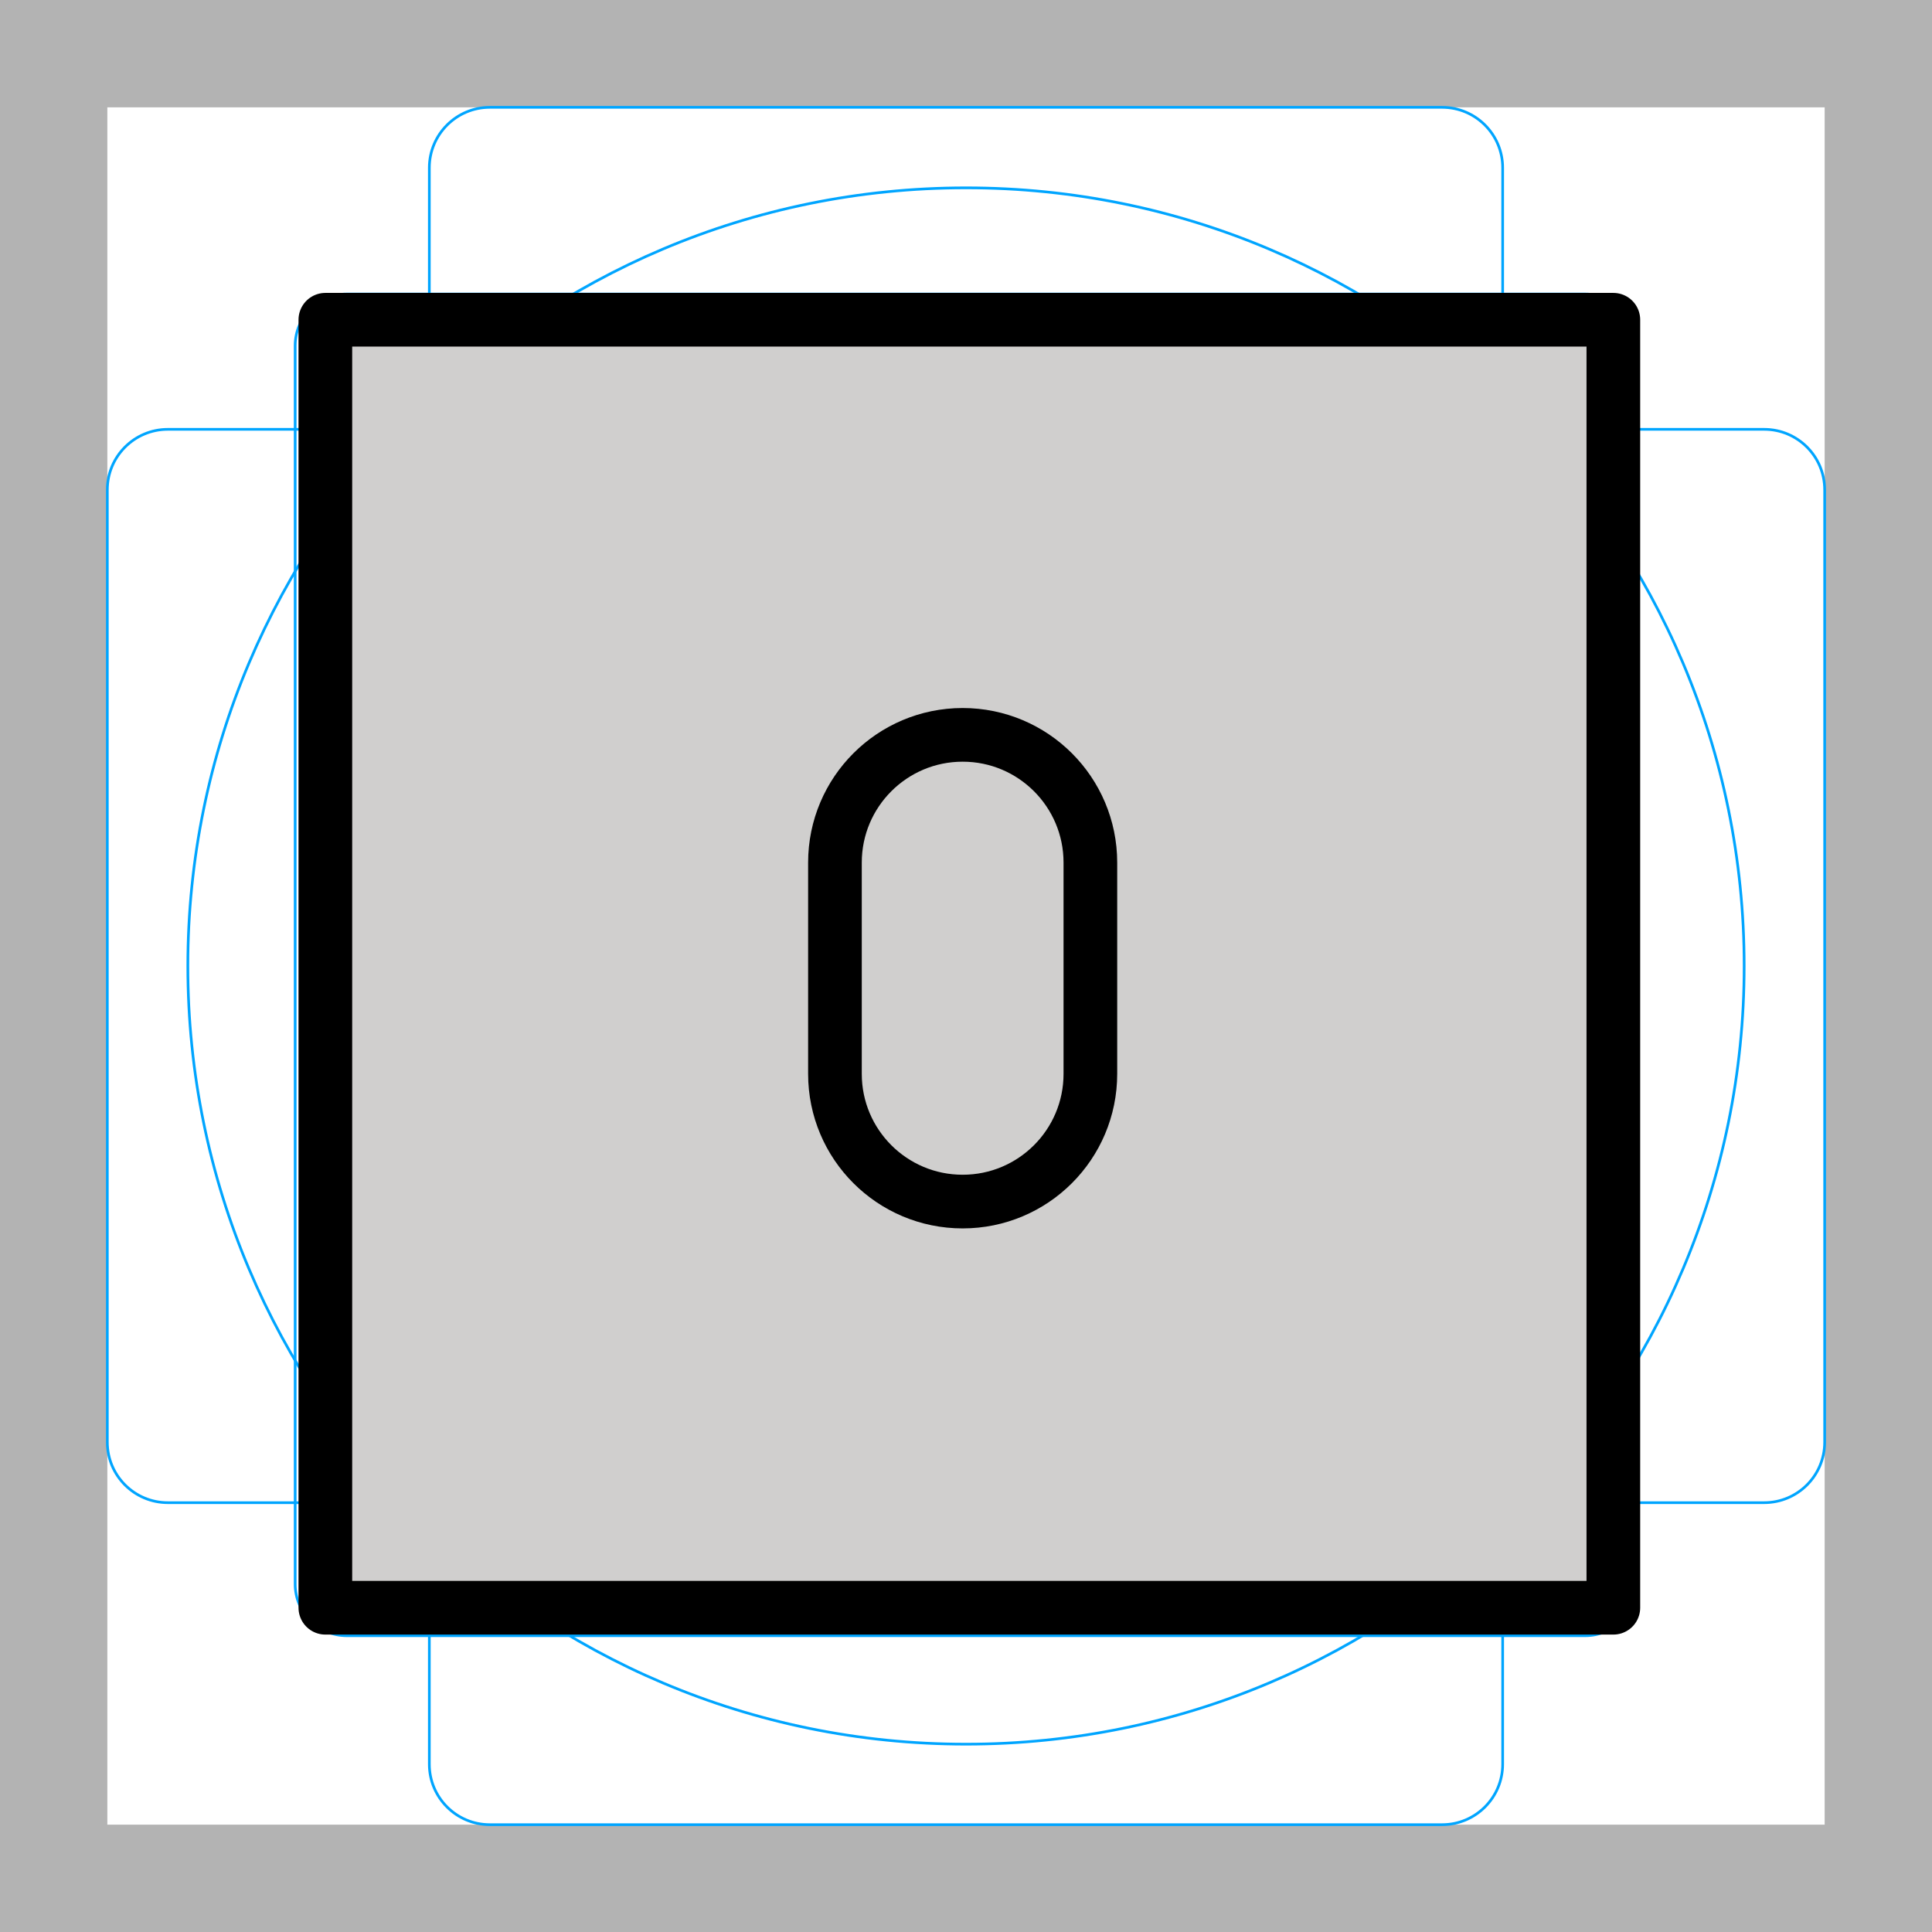
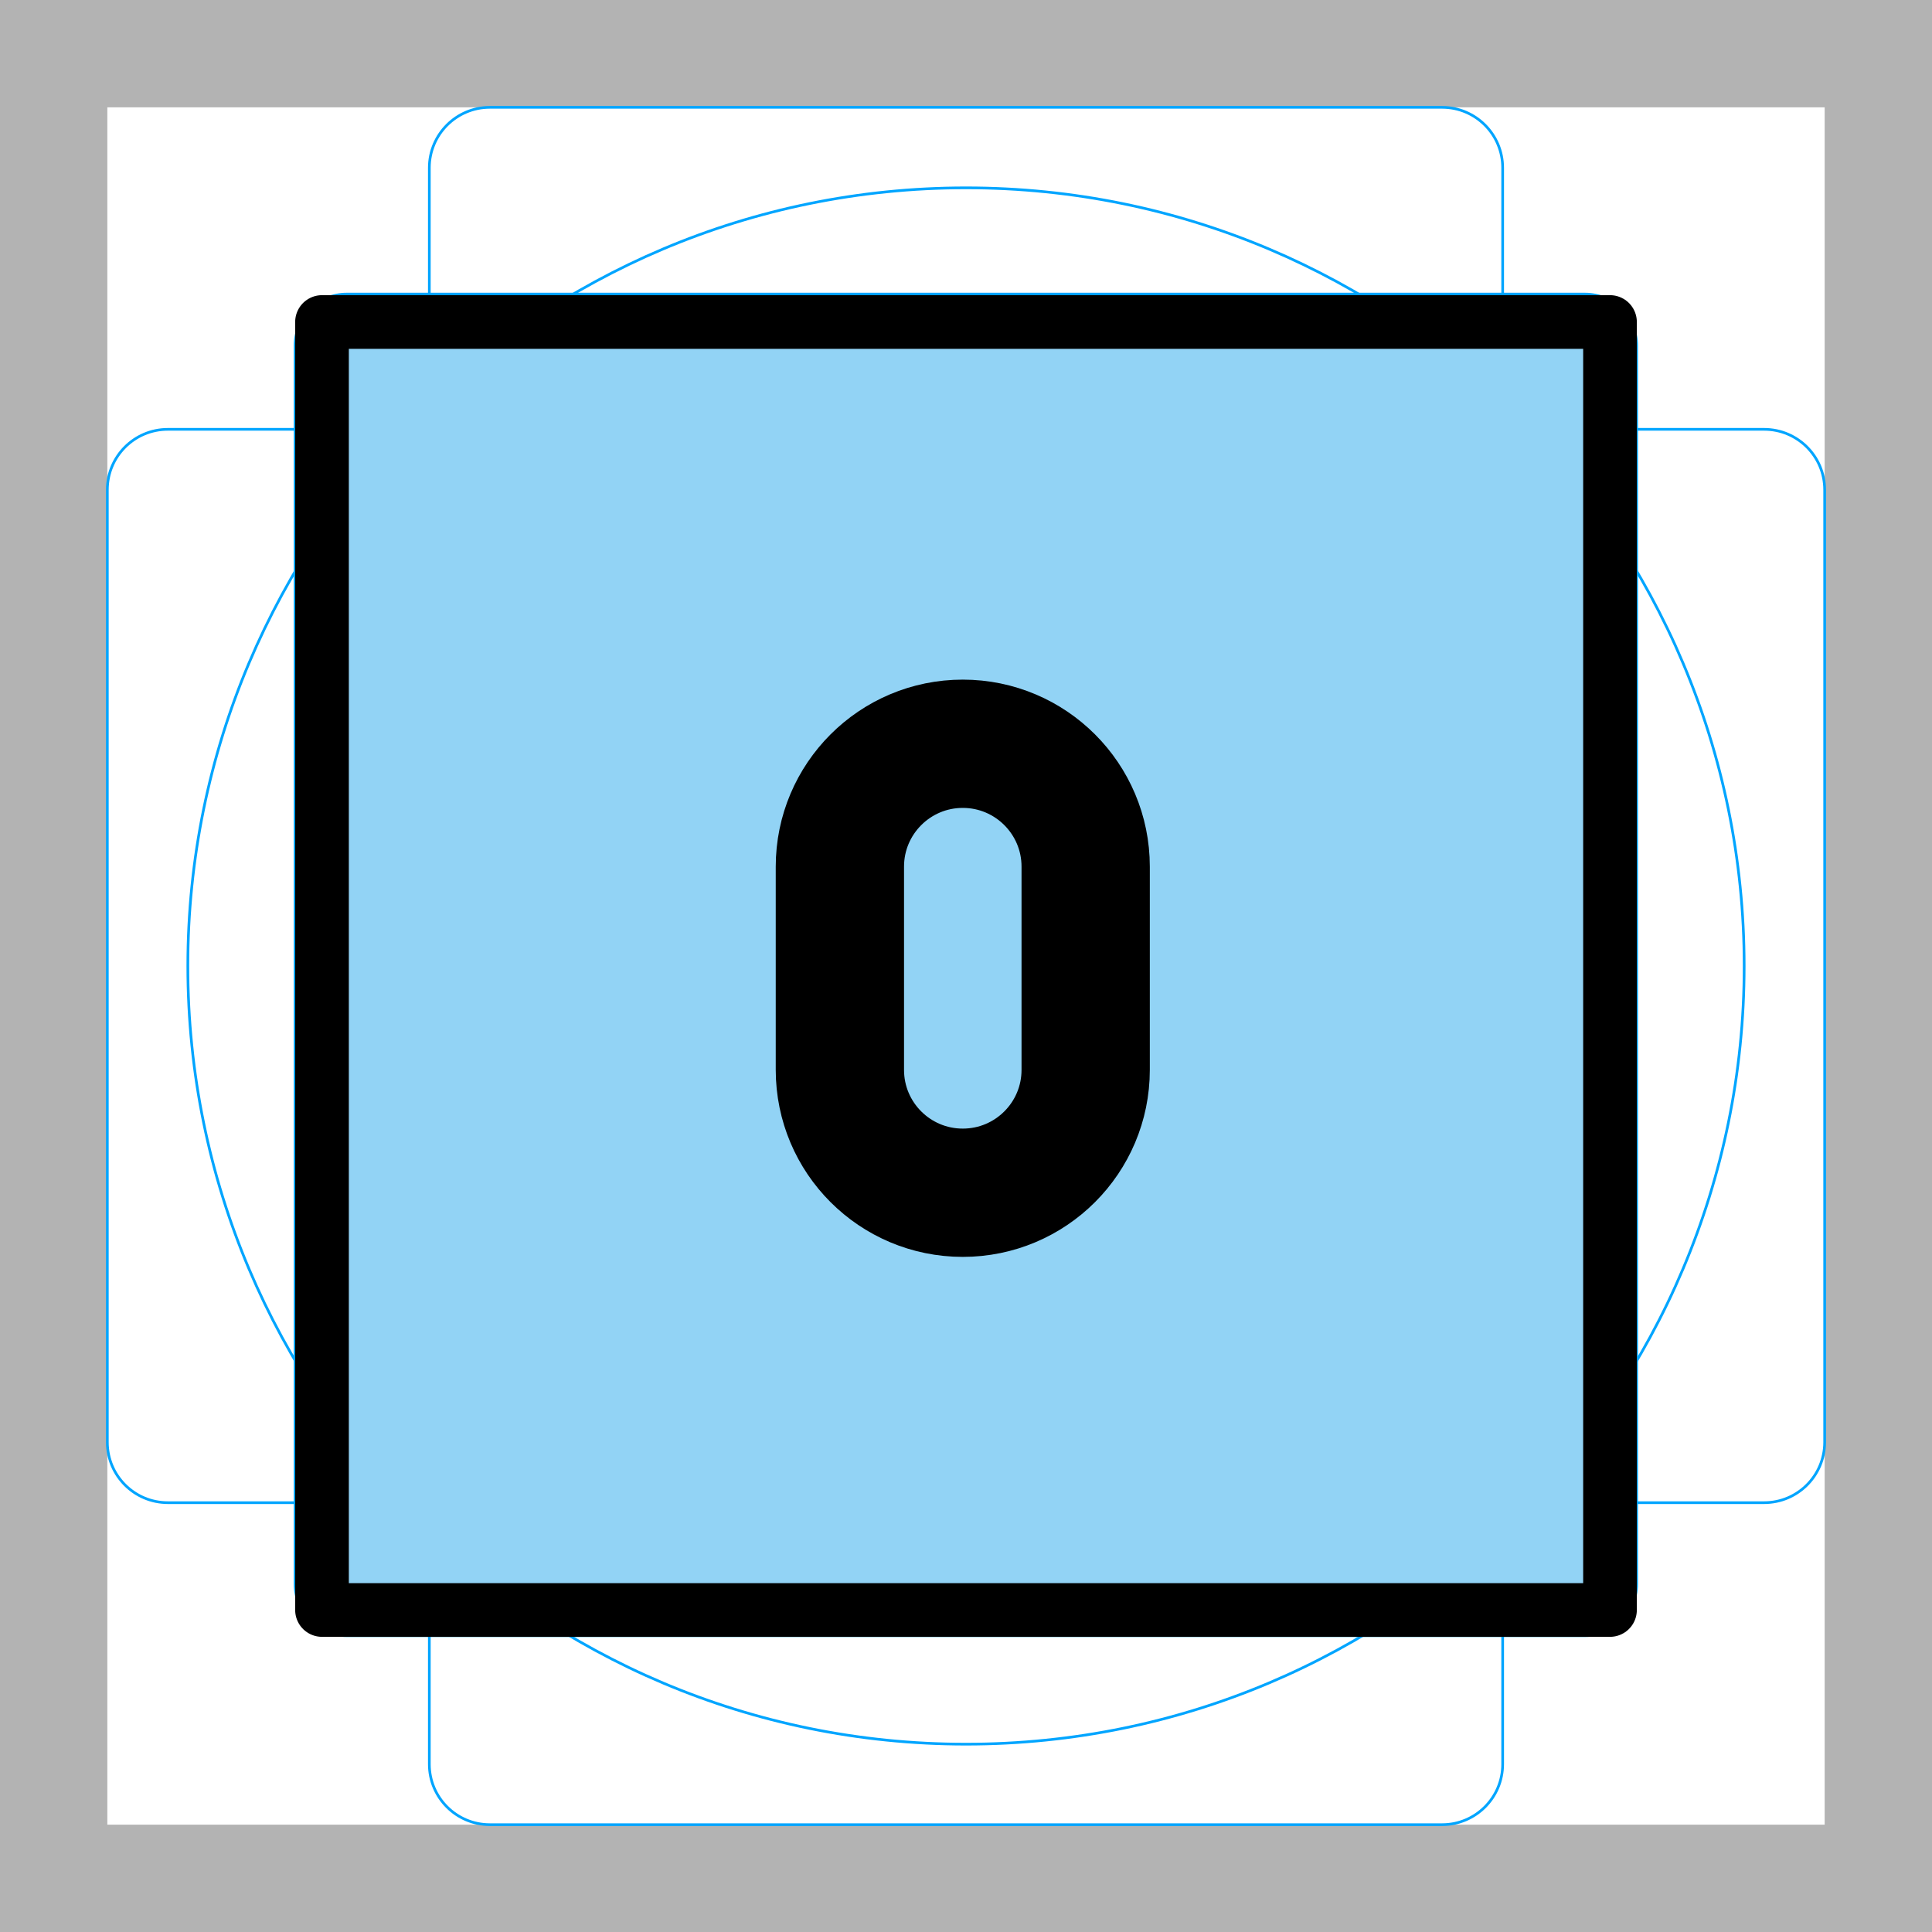
- <svg xmlns="http://www.w3.org/2000/svg" id="emoji" viewBox="0 0 72 72">
+ <svg xmlns="http://www.w3.org/2000/svg" id="emoji" version="1.1" viewBox="0 0 72 72">
  <g id="grid">
-     <path fill="#b3b3b3" d="M68,4V68H4V4H68m4-4H0V72H72V0Z" />
-     <path fill="none" stroke="#00a5ff" stroke-miterlimit="10" stroke-width="0.1" d="M12.923,10.958H59.077A1.923,1.923,0,0,1,61,12.881V59.035a1.923,1.923,0,0,1-1.923,1.923H12.923A1.923,1.923,0,0,1,11,59.035V12.881A1.923,1.923,0,0,1,12.923,10.958Z" />
-     <rect x="16" y="4" rx="2.254" ry="2.254" width="40" height="64" fill="none" stroke="#00a5ff" stroke-miterlimit="10" stroke-width="0.1" />
-     <rect x="16" y="4" rx="2.254" ry="2.254" width="40" height="64" transform="translate(72) rotate(90)" fill="none" stroke="#00a5ff" stroke-miterlimit="10" stroke-width="0.1" />
-     <circle cx="36" cy="36" r="29" fill="none" stroke="#00a5ff" stroke-miterlimit="10" stroke-width="0.1" />
+     <path d="M68,4V68H4V4H68m4-4H0V72H72V0Z" fill="#b3b3b3" />
+     <path d="m12.92 10.96h46.15a1.923 1.923 0 0 1 1.923 1.923v46.15a1.923 1.923 0 0 1-1.923 1.923h-46.15a1.923 1.923 0 0 1-1.923-1.923v-46.15a1.923 1.923 0 0 1 1.923-1.923z" fill="none" stroke="#00a5ff" stroke-miterlimit="10" stroke-width=".1" />
+     <rect x="16" y="4" width="40" height="64" rx="2.254" ry="2.254" fill="none" stroke="#00a5ff" stroke-miterlimit="10" stroke-width=".1" />
+     <rect transform="translate(72) rotate(90)" x="16" y="4" width="40" height="64" rx="2.254" ry="2.254" fill="none" stroke="#00a5ff" stroke-miterlimit="10" stroke-width=".1" />
+     <circle cx="36" cy="36" r="29" fill="none" stroke="#00a5ff" stroke-miterlimit="10" stroke-width=".1" />
  </g>
  <g id="color">
-     <rect x="11.875" y="12.166" width="48" height="47.834" fill="#d0cfce" />
+     <rect x="12" y="12" width="48" height="47.83" fill="#92d3f5" />
+     <path d="m35.88 44.45c-2.529 0-4.58-2.048-4.58-4.58v-7.572c0-2.529 2.051-4.58 4.58-4.58s4.58 2.051 4.58 4.58v7.572c0 2.531-2.051 4.58-4.58 4.58z" clip-rule="evenodd" fill="none" stroke="#000" stroke-linecap="round" stroke-linejoin="round" stroke-miterlimit="10" stroke-width="4.781px" />
  </g>
  <g id="line">
-     <rect x="12.125" y="11.916" width="48" height="48" fill="none" stroke="#000" stroke-linecap="round" stroke-linejoin="round" stroke-width="2" />
-     <path fill="none" stroke="#000" stroke-linecap="round" stroke-linejoin="round" stroke-width="2" d="M35.875,44.779h0A4.759,4.759,0,0,1,31.116,40.02V32.146a4.76,4.76,0,0,1,4.759-4.76h0a4.76,4.76,0,0,1,4.76,4.76V40.02A4.759,4.759,0,0,1,35.875,44.779Z" />
+     <rect x="12" y="12" width="48" height="48" fill="none" stroke="#000" stroke-linecap="round" stroke-linejoin="round" stroke-width="2" />
  </g>
</svg>
